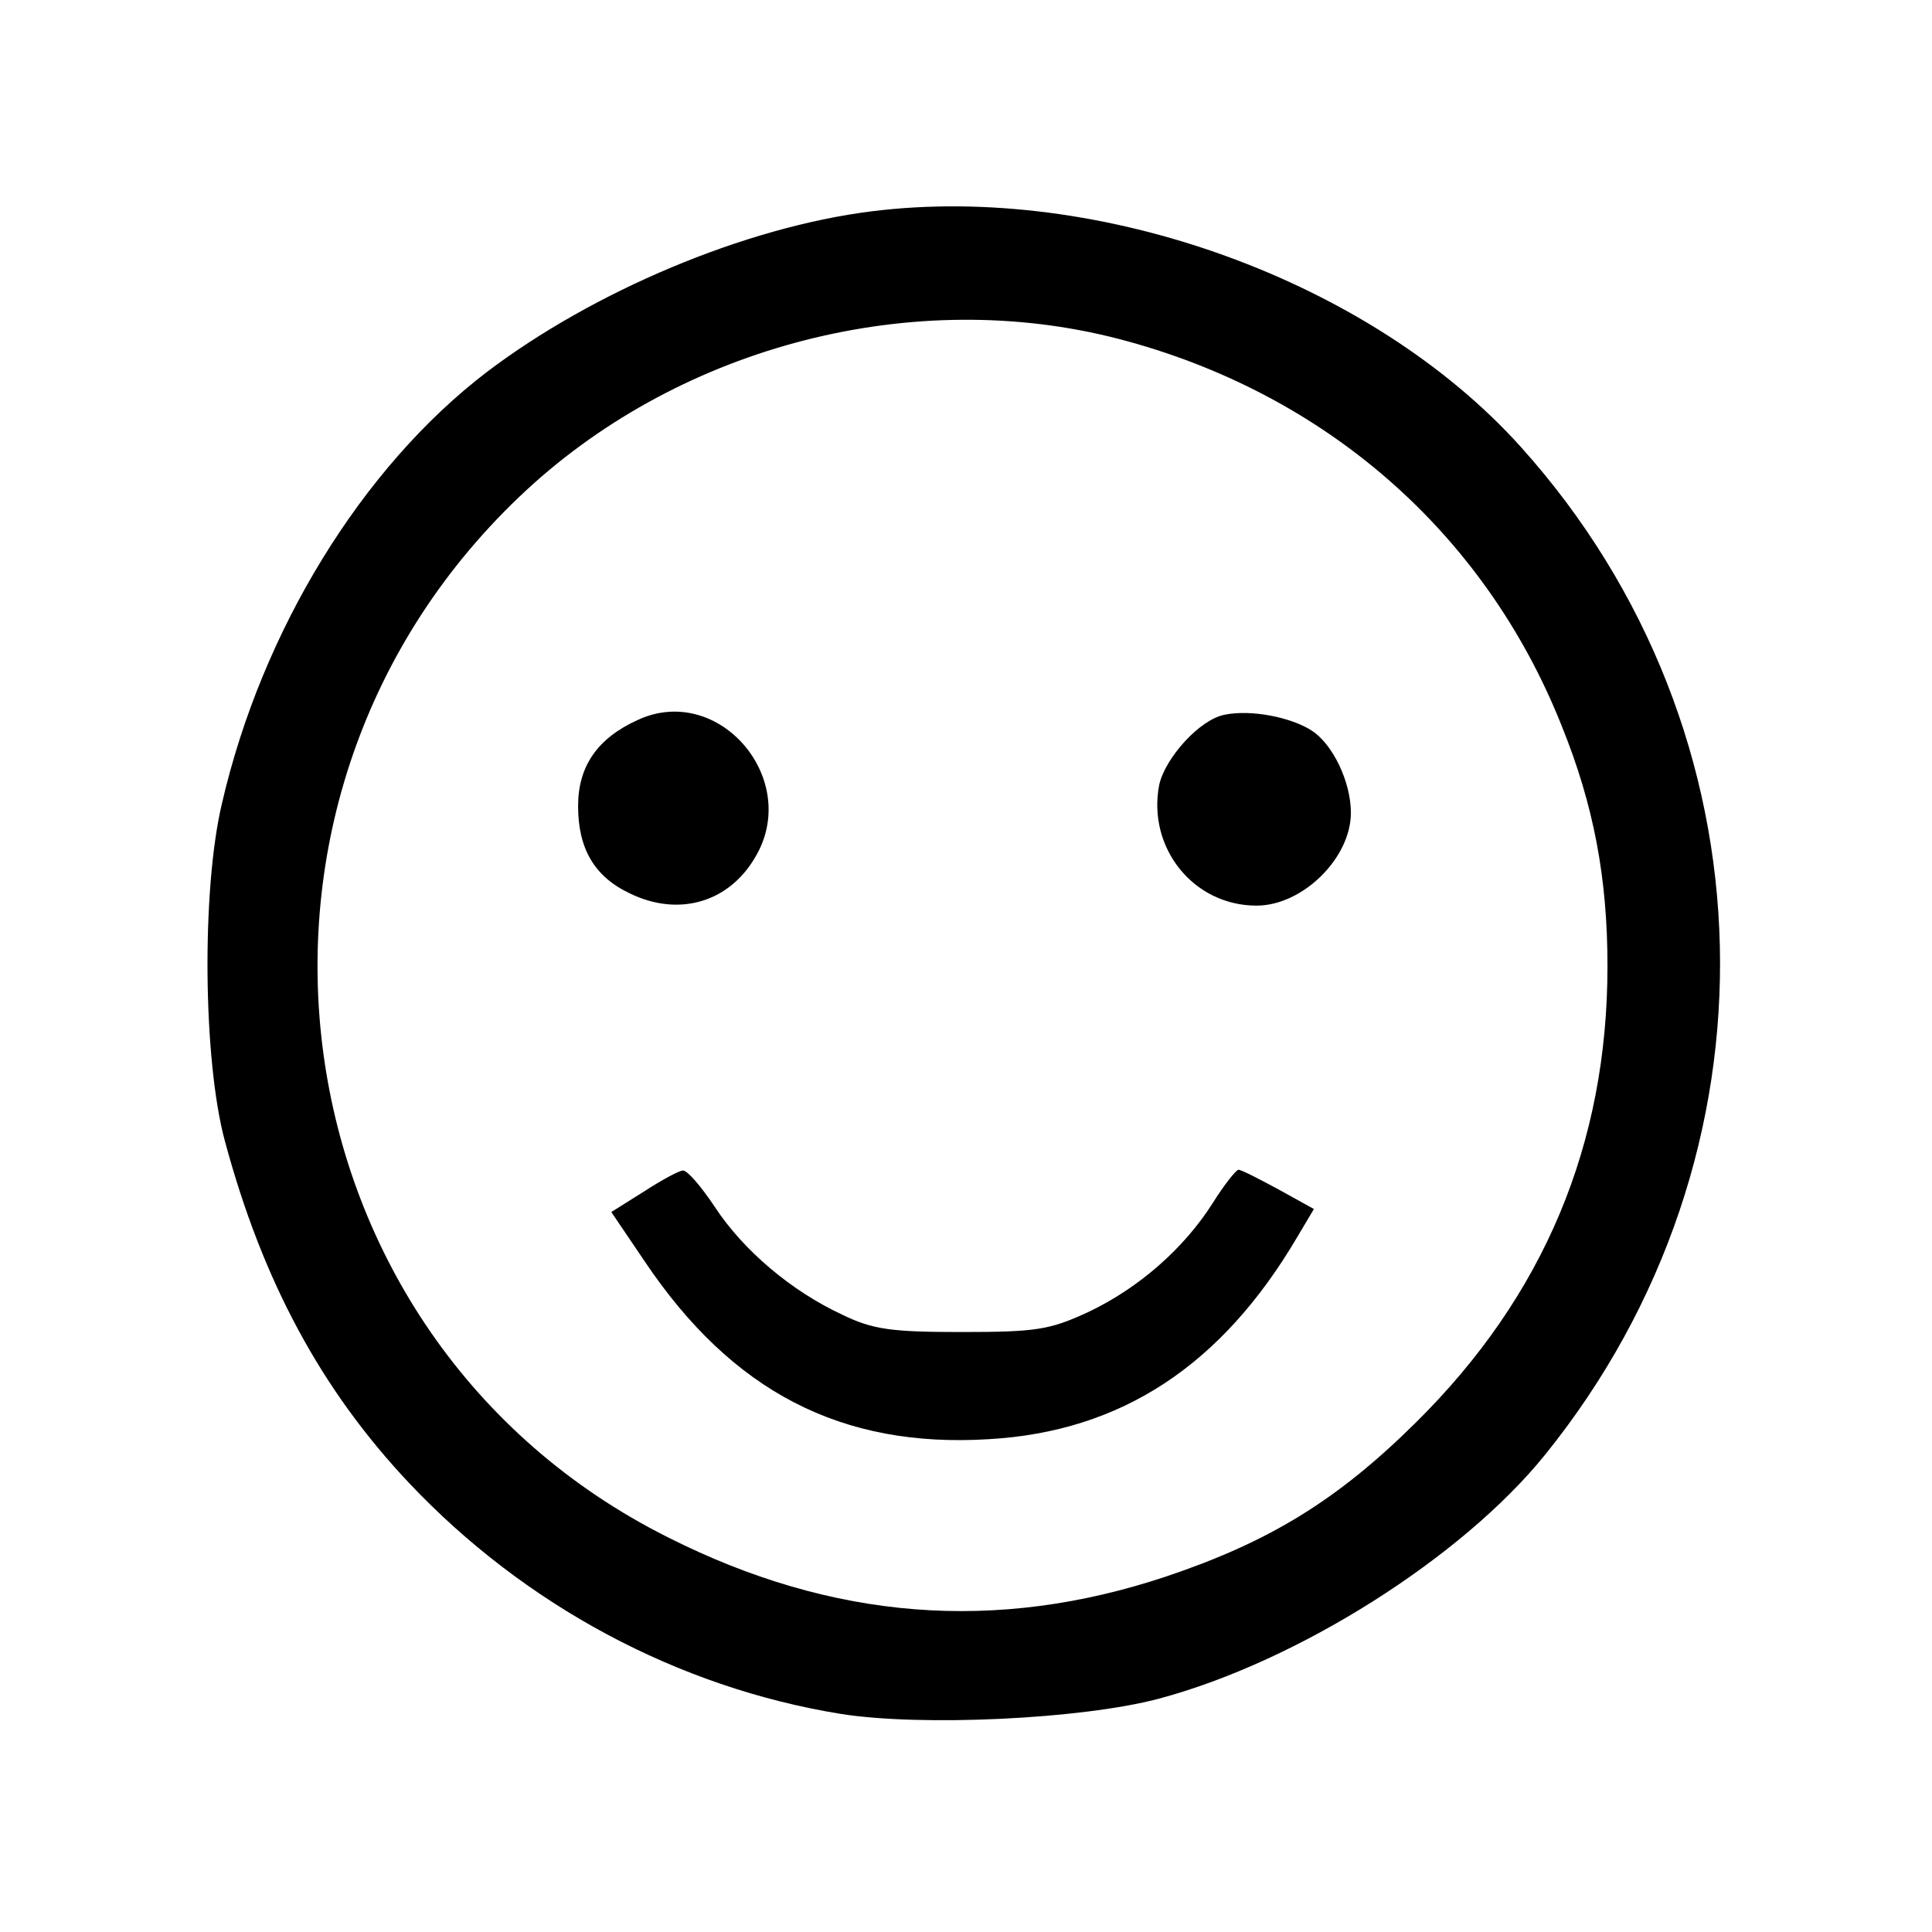
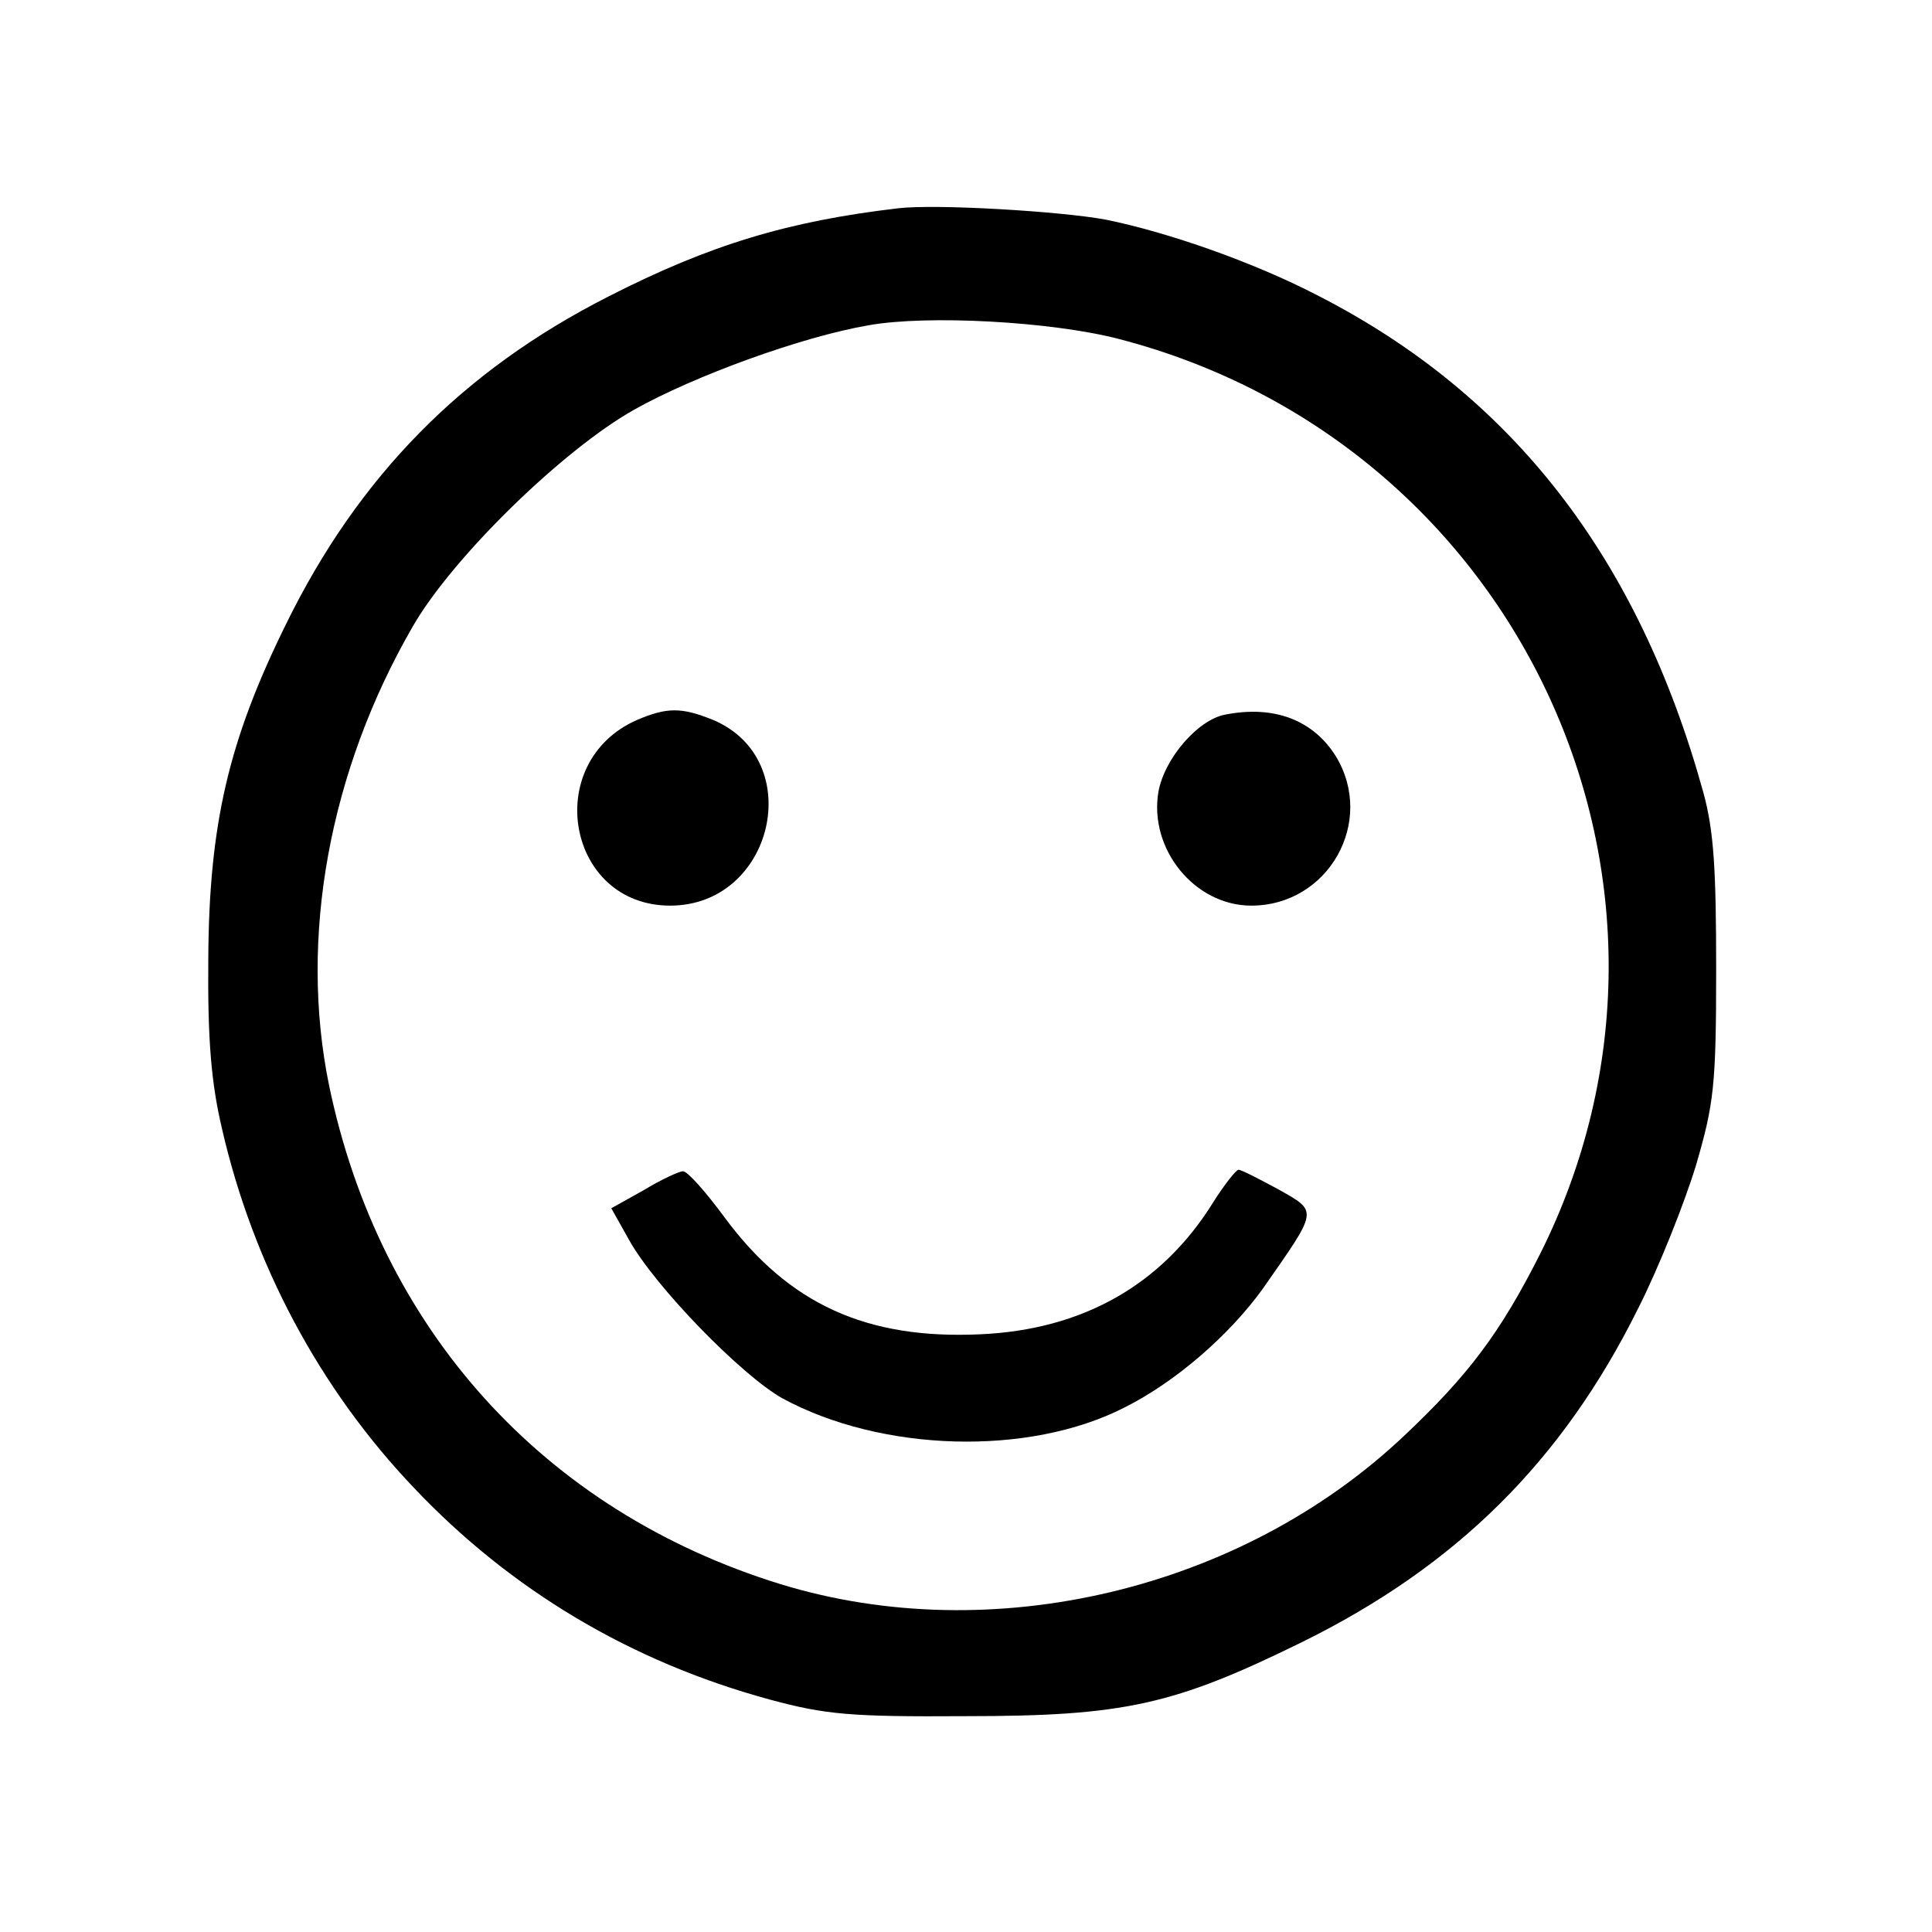
<svg xmlns="http://www.w3.org/2000/svg" version="1.0" width="256pt" height="256pt" viewBox="0 0 256 256" preserveAspectRatio="xMidYMid meet">
  <g transform="translate(0,256) scale(0.1,-0.1)" fill="#000000" stroke="none">
-     <path d="M1155 2280 c-168 -21 -369 -106 -510 -213 -165 -126 -298 -342 -351 -572 -27 -114 -25 -340 4 -447 50 -186 128 -330 244 -453 153 -162 356 -271 572 -306 107 -17 319 -7 421 20 184 49 402 187 512 323 321 397 308 958 -32 1336 -198 220 -557 350 -860 312z m327 -169 c273 -71 485 -256 587 -512 43 -106 61 -203 61 -319 0 -236 -84 -437 -254 -605 -104 -103 -194 -158 -331 -204 -225 -75 -442 -58 -660 52 -529 265 -626 982 -187 1388 208 192 514 270 784 200z" />
-     <path d="M845 1606 c-53 -24 -79 -61 -79 -114 0 -57 22 -94 69 -116 64 -31 130 -12 165 47 63 103 -47 233 -155 183z" />
-     <path d="M1623 1613 c-33 -6 -79 -57 -87 -93 -16 -83 45 -160 129 -160 61 0 125 63 125 123 0 41 -24 91 -52 109 -28 18 -81 28 -115 21z" />
-     <path d="M853 981 l-43 -27 44 -65 c116 -173 261 -248 456 -236 176 10 309 98 409 268 l22 37 -47 26 c-26 14 -49 26 -53 26 -3 0 -19 -20 -34 -44 -38 -60 -98 -113 -166 -145 -50 -23 -68 -26 -166 -26 -93 0 -118 3 -159 23 -67 31 -131 85 -169 143 -18 27 -36 48 -42 48 -5 0 -29 -13 -52 -28z" />
+     <path d="M1190 2284 c-145 -17 -249 -48 -384 -117 -193 -98 -331 -238 -427 -434 -76 -154 -102 -265 -103 -443 -1 -109 4 -165 18 -225 41 -179 129 -345 255 -477 128 -135 287 -230 471 -280 74 -20 107 -23 260 -22 210 0 276 15 445 98 205 101 345 240 445 441 28 55 62 141 77 190 24 82 27 106 27 260 0 133 -3 184 -17 235 -86 311 -253 527 -512 659 -83 43 -196 83 -280 100 -59 11 -225 21 -275 15z m292 -173 c533 -138 803 -724 559 -1212 -53 -105 -95 -161 -181 -242 -216 -204 -546 -282 -826 -196 -314 97 -531 338 -598 661 -40 195 0 416 111 608 53 92 199 234 293 287 80 45 223 97 311 112 78 14 242 5 331 -18z" />
+     <path d="M844 1606 c-127 -56 -93 -246 44 -246 137 0 182 193 57 246 -42 17 -61 17 -101 0z" />
+     <path d="M1623 1613 c-36 -7 -80 -58 -88 -102 -13 -76 48 -151 123 -151 102 0 165 111 112 198 -30 48 -82 68 -147 55z" />
+     <path d="M853 983 l-43 -24 23 -41 c34 -62 150 -181 204 -211 131 -71 326 -77 453 -12 68 34 139 96 183 157 74 106 74 102 21 132 -26 14 -49 26 -53 26 -3 0 -19 -20 -34 -44 -68 -109 -173 -168 -308 -174 -151 -7 -254 40 -339 155 -25 34 -49 61 -55 61 -5 0 -29 -11 -52 -25z" />
  </g>
</svg>
